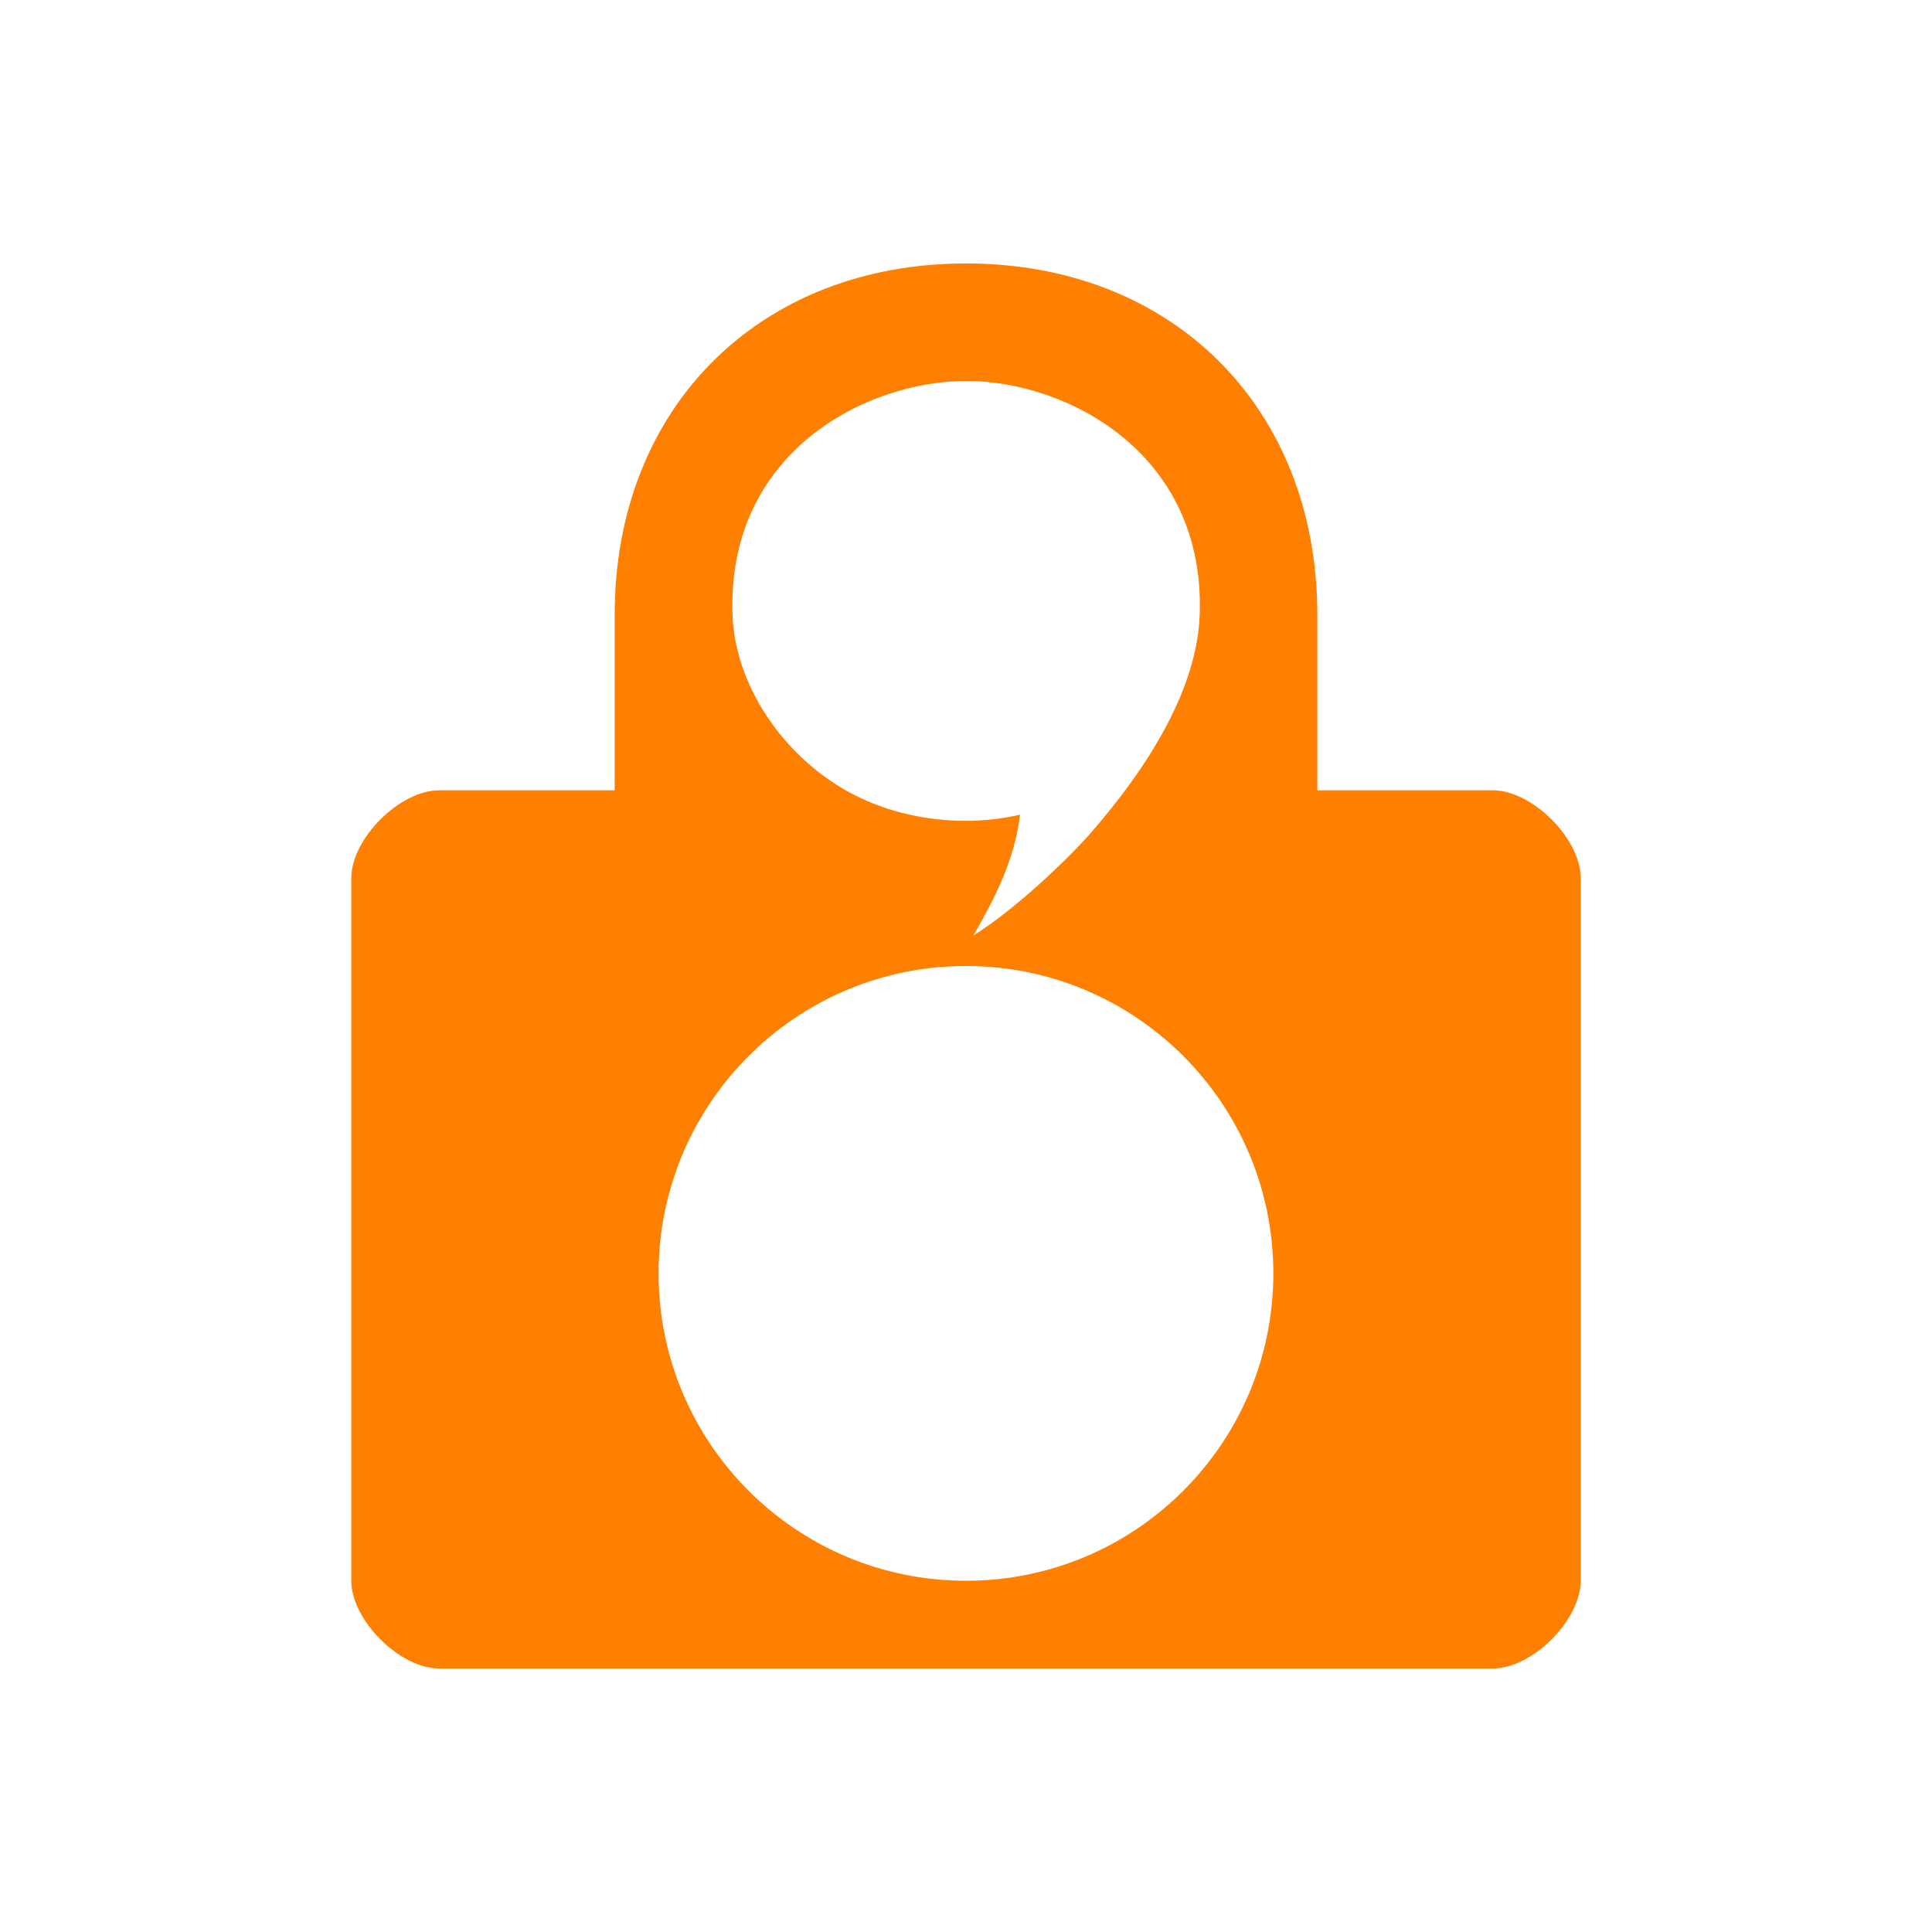
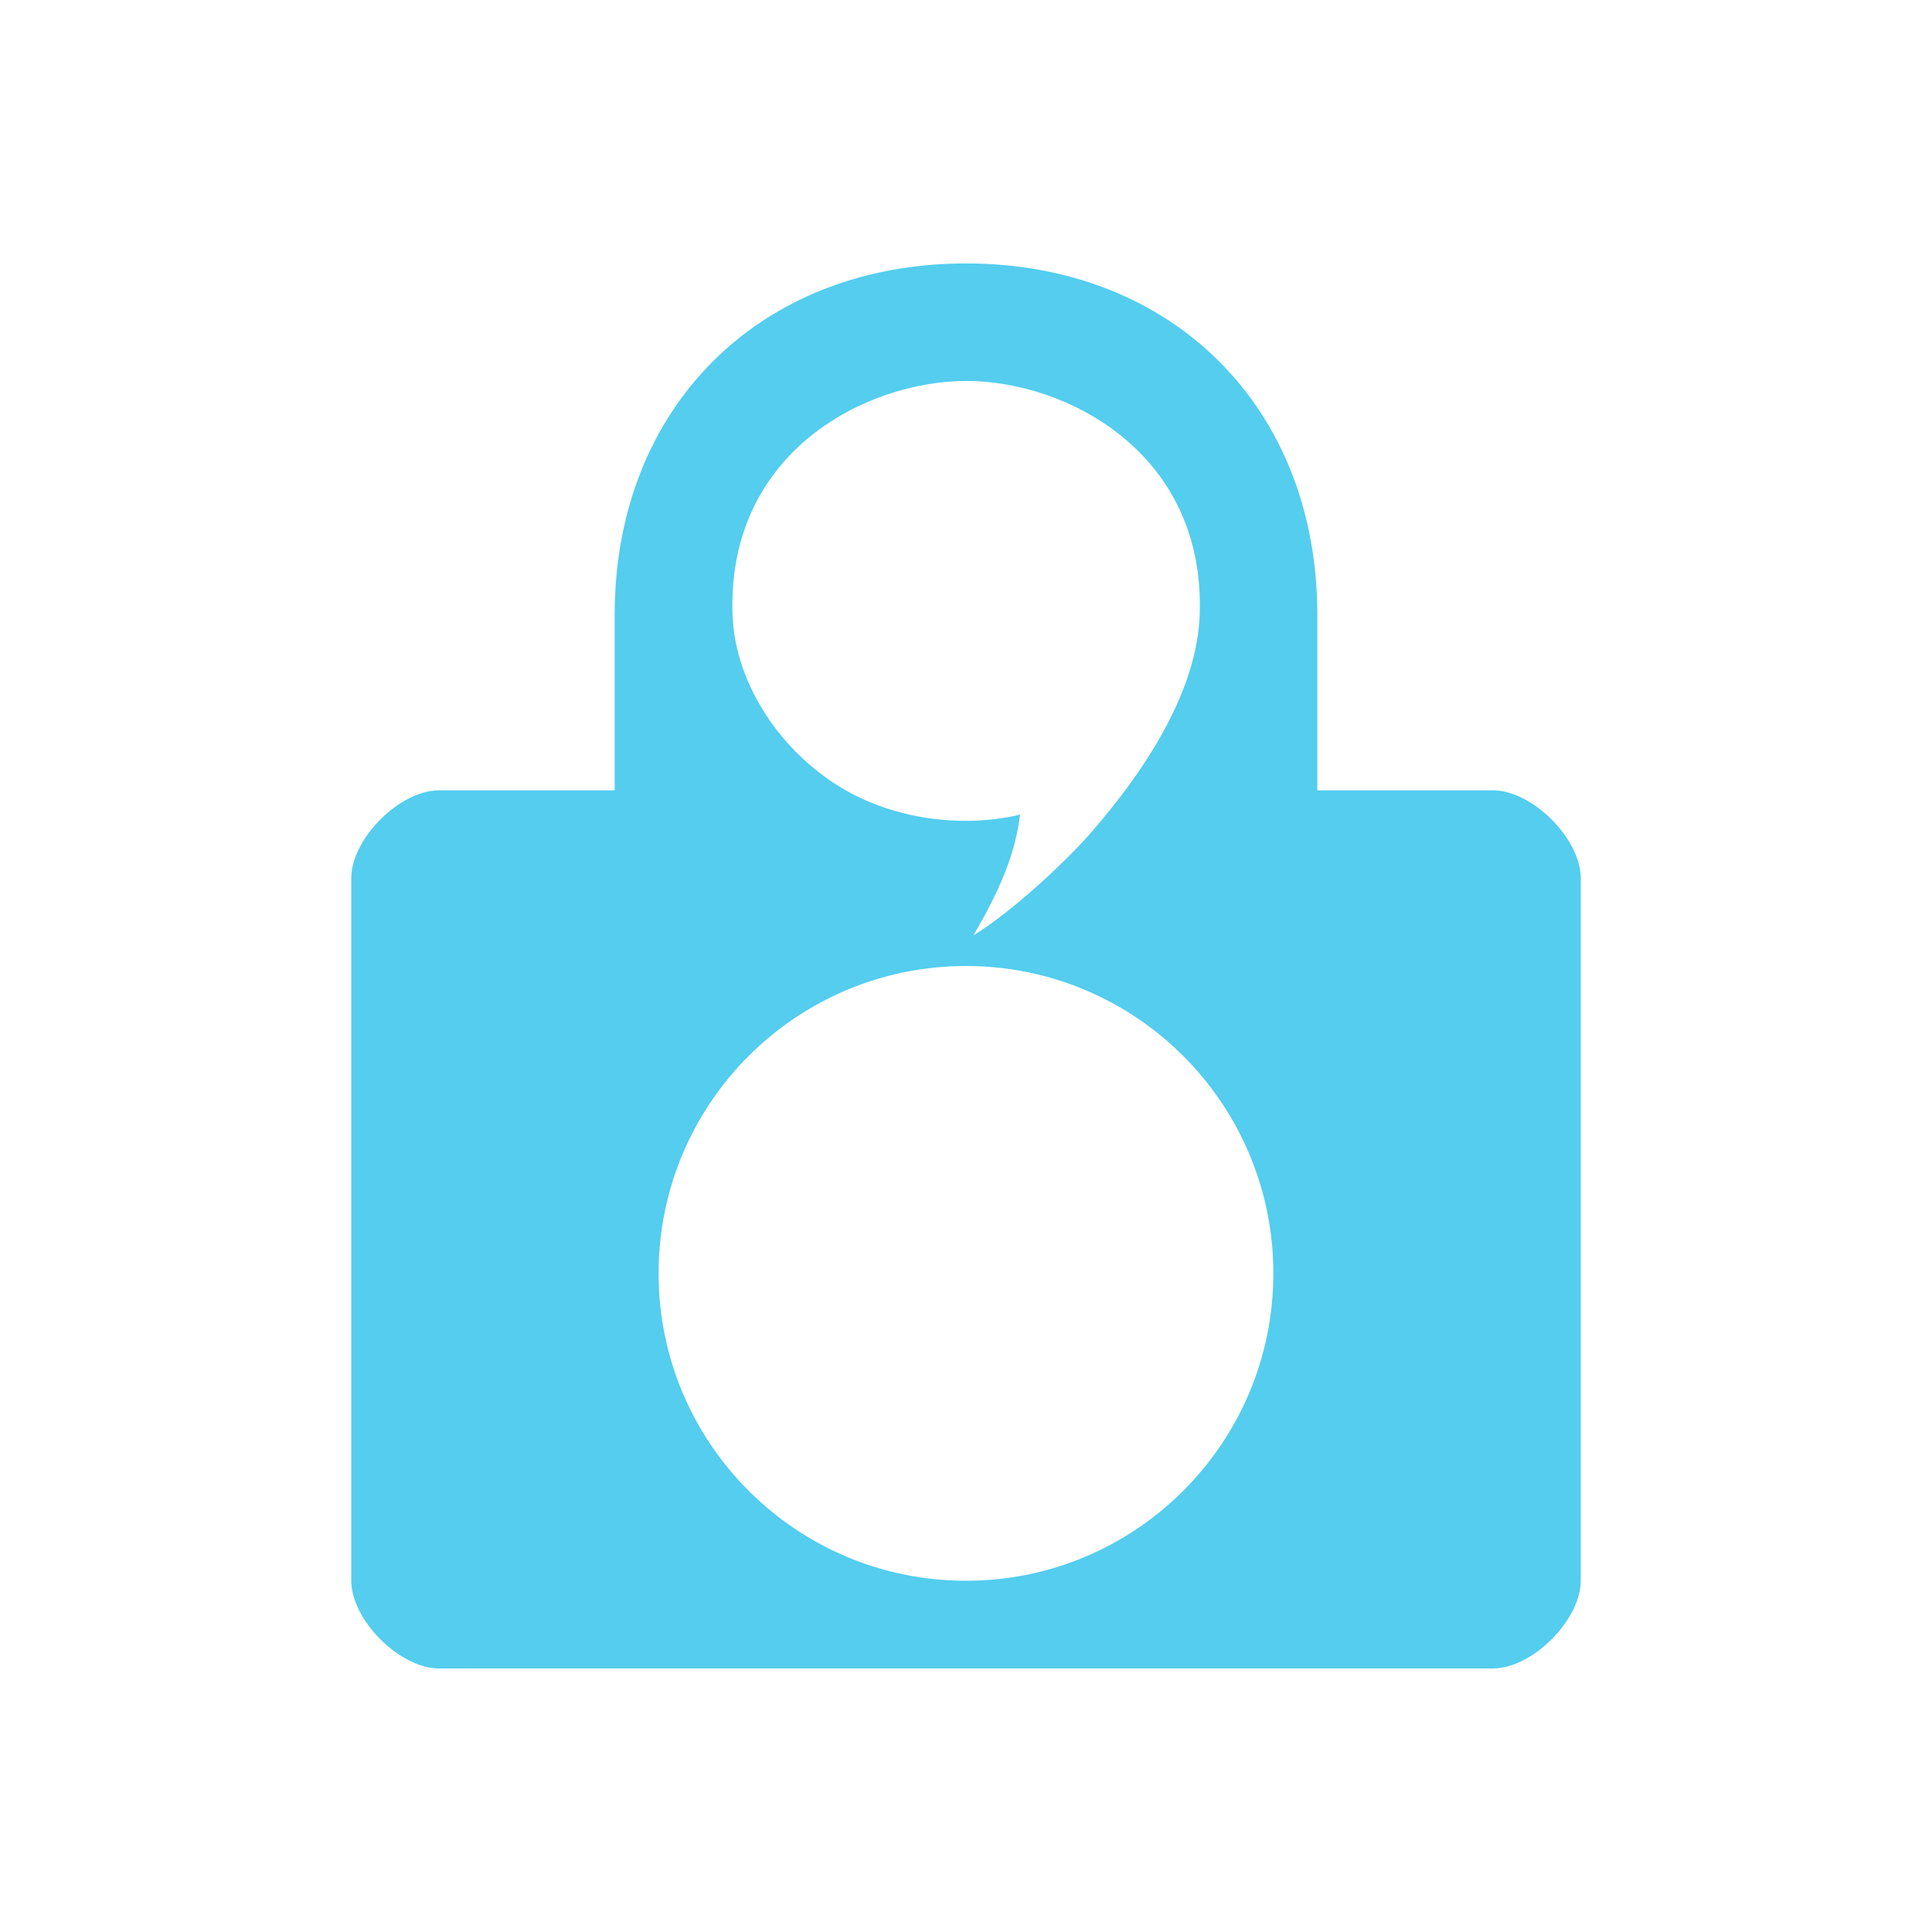
<svg xmlns="http://www.w3.org/2000/svg" xml:space="preserve" enable-background="new 0 0 90 109" viewBox="-1 -1 22.489 22.404" height="22" width="22" y="0px" x="0px" id="Layer_1" version="1.1">
  <defs id="defs9" />
-   <path id="path3338" d="m 10.244,2.024 c -2.407,0 -4.089,1.681 -4.089,4.089 l 0,2.044 -2.044,0 c -0.459,0 -1.022,0.564 -1.022,1.022 l 0,8.178 c 0,0.459 0.564,1.022 1.022,1.022 l 12.267,0 c 0.459,0 1.022,-0.564 1.022,-1.022 l 0,-8.178 c 0,-0.459 -0.564,-1.022 -1.022,-1.022 l -2.044,0 0,-2.044 c 0,-2.407 -1.681,-4.089 -4.089,-4.089 z m 0.004,1.368 c 1.163,0 2.782,0.832 2.717,2.719 -0.029,0.843 -0.57,1.752 -1.308,2.587 -0.305,0.337 -0.885,0.876 -1.326,1.148 0.266,-0.46 0.481,-0.896 0.543,-1.406 C 10.242,8.591 9.469,8.508 8.859,8.165 8.1,7.739 7.557,6.923 7.527,6.119 7.457,4.218 9.086,3.392 10.248,3.392 Z m -0.004,6.81 a 3.578,3.578 0 0 1 3.578,3.578 3.578,3.578 0 0 1 -3.578,3.578 3.578,3.578 0 0 1 -3.578,-3.578 3.578,3.578 0 0 1 3.578,-3.578 z" style="opacity:1;fill:#ff8000;fill-opacity:1" />
+   <path id="path3338" d="m 10.244,2.024 c -2.407,0 -4.089,1.681 -4.089,4.089 l 0,2.044 -2.044,0 c -0.459,0 -1.022,0.564 -1.022,1.022 l 0,8.178 c 0,0.459 0.564,1.022 1.022,1.022 l 12.267,0 c 0.459,0 1.022,-0.564 1.022,-1.022 l 0,-8.178 c 0,-0.459 -0.564,-1.022 -1.022,-1.022 l -2.044,0 0,-2.044 c 0,-2.407 -1.681,-4.089 -4.089,-4.089 z m 0.004,1.368 c 1.163,0 2.782,0.832 2.717,2.719 -0.029,0.843 -0.57,1.752 -1.308,2.587 -0.305,0.337 -0.885,0.876 -1.326,1.148 0.266,-0.46 0.481,-0.896 0.543,-1.406 C 10.242,8.591 9.469,8.508 8.859,8.165 8.1,7.739 7.557,6.923 7.527,6.119 7.457,4.218 9.086,3.392 10.248,3.392 Z m -0.004,6.81 a 3.578,3.578 0 0 1 3.578,3.578 3.578,3.578 0 0 1 -3.578,3.578 3.578,3.578 0 0 1 -3.578,-3.578 3.578,3.578 0 0 1 3.578,-3.578 z" style="opacity:1;fill:#54cdee;fill-opacity:1" />
</svg>
